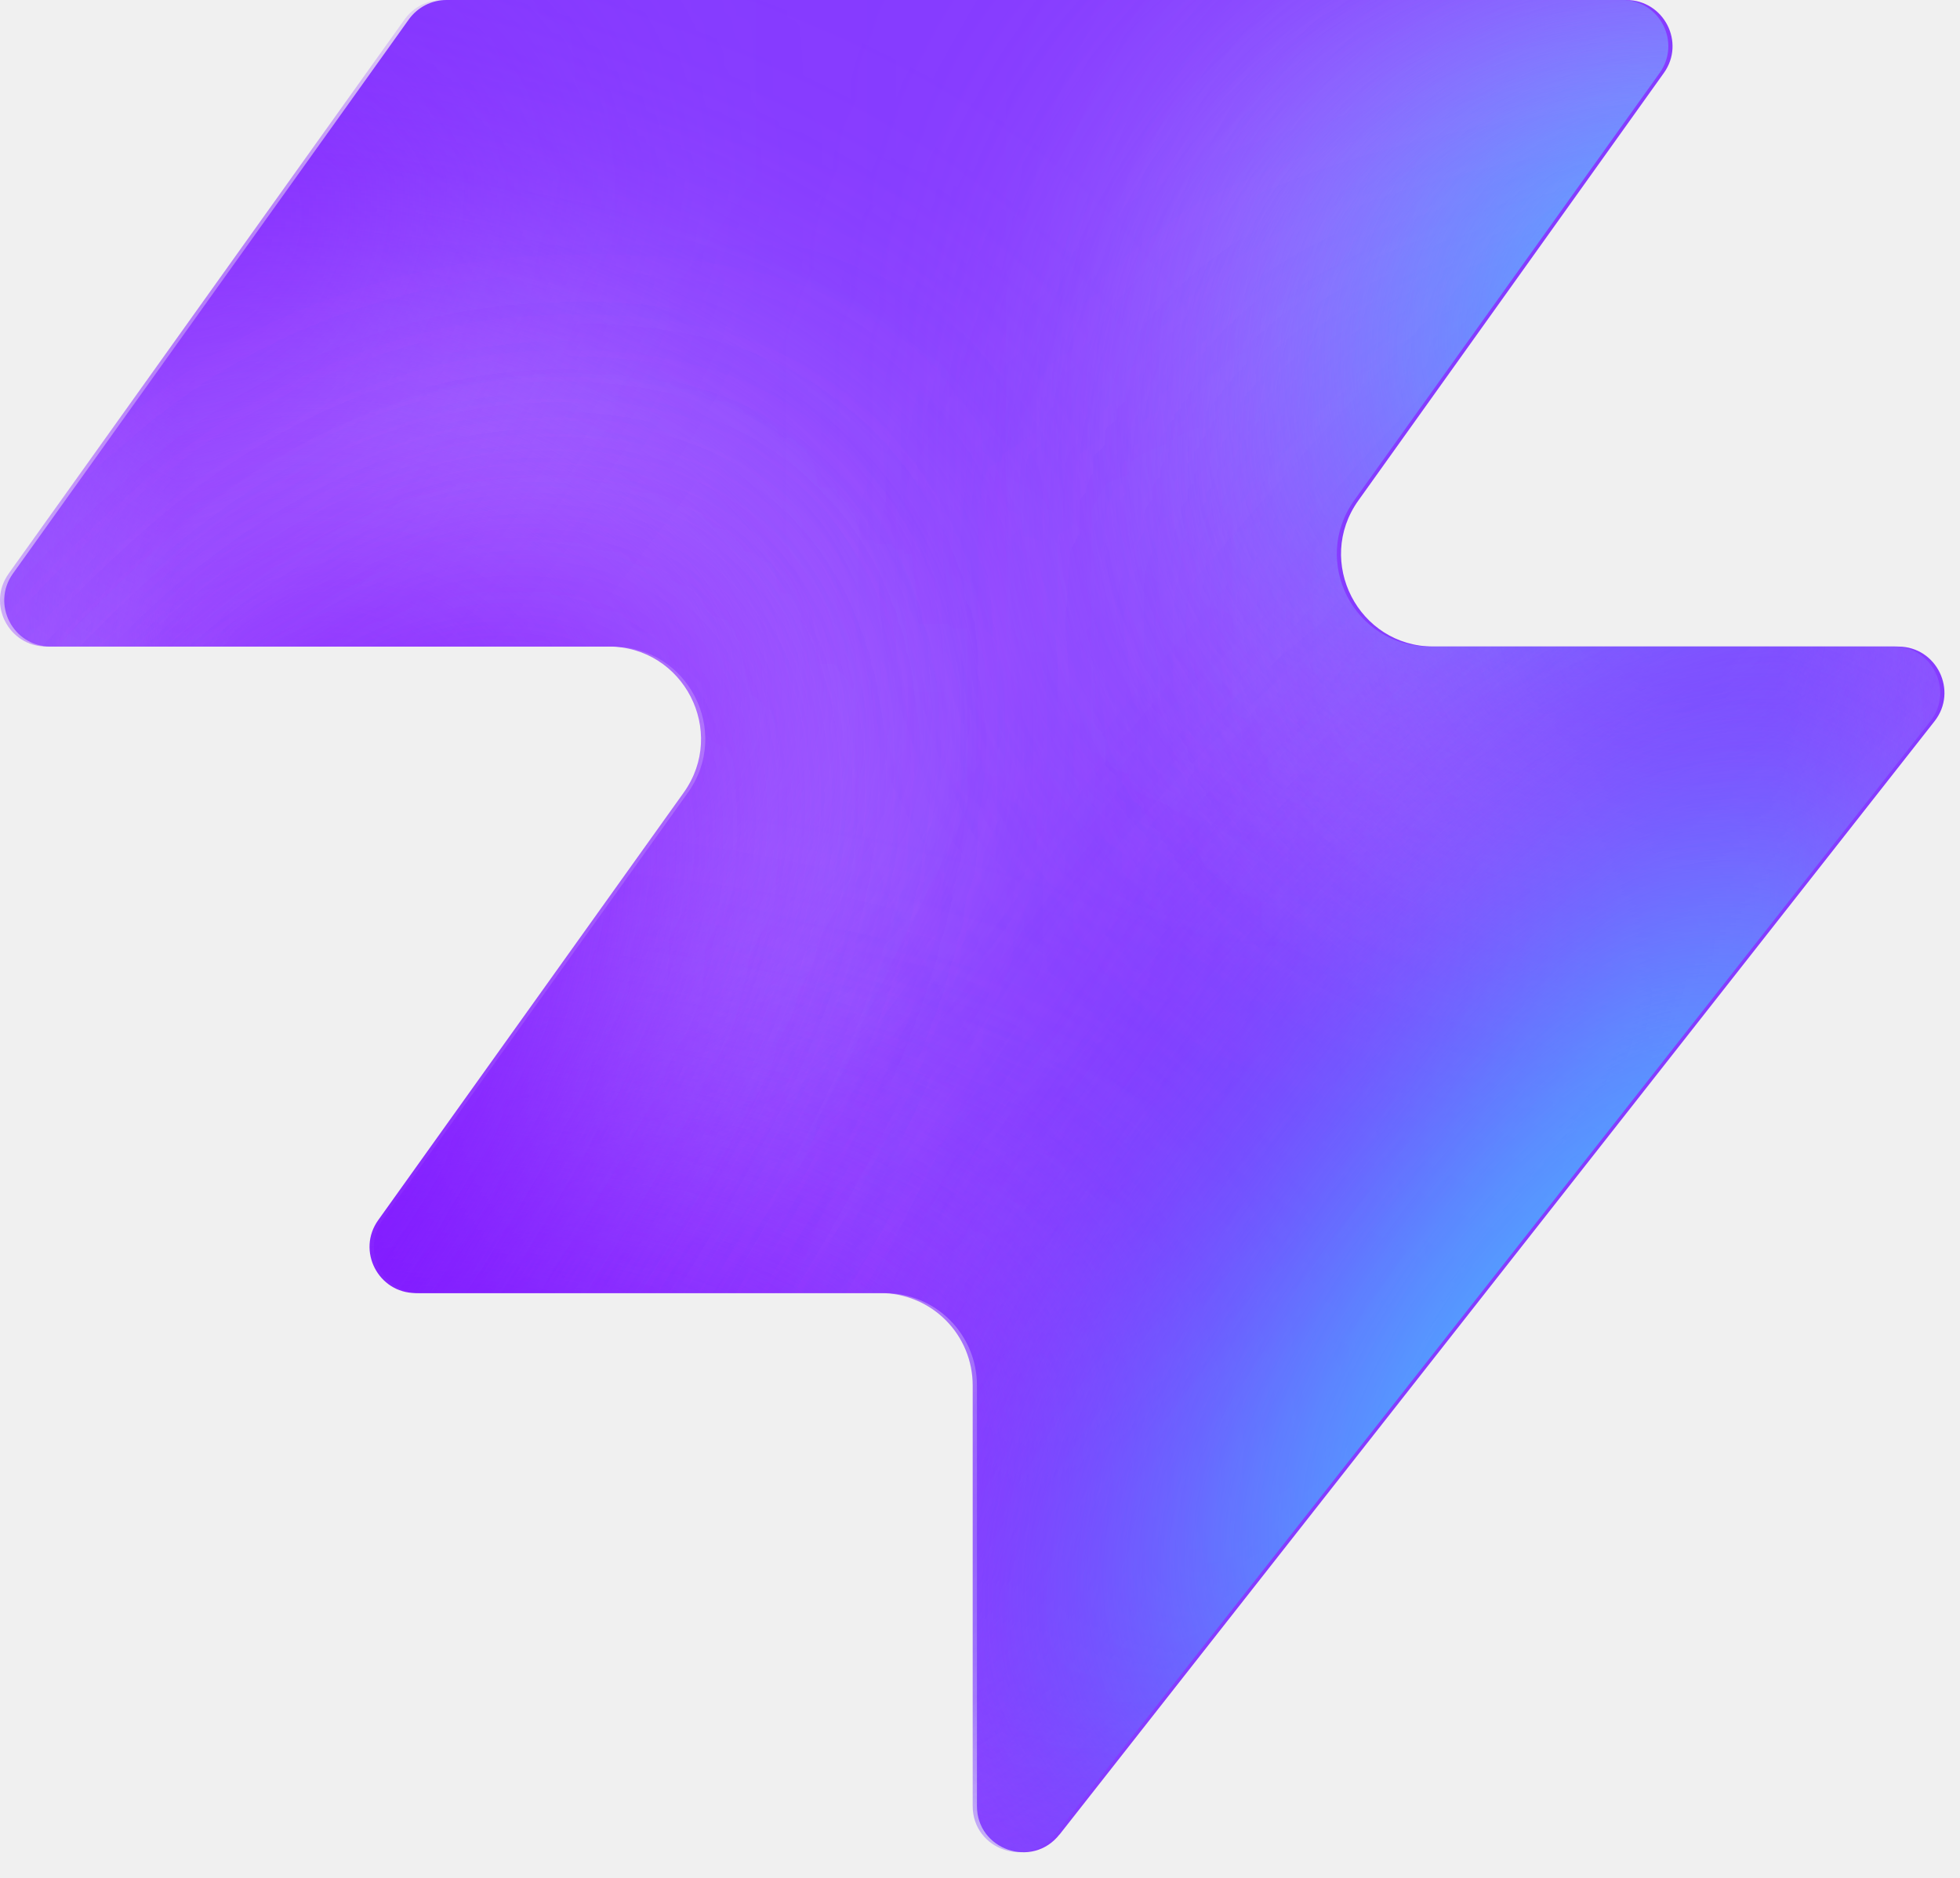
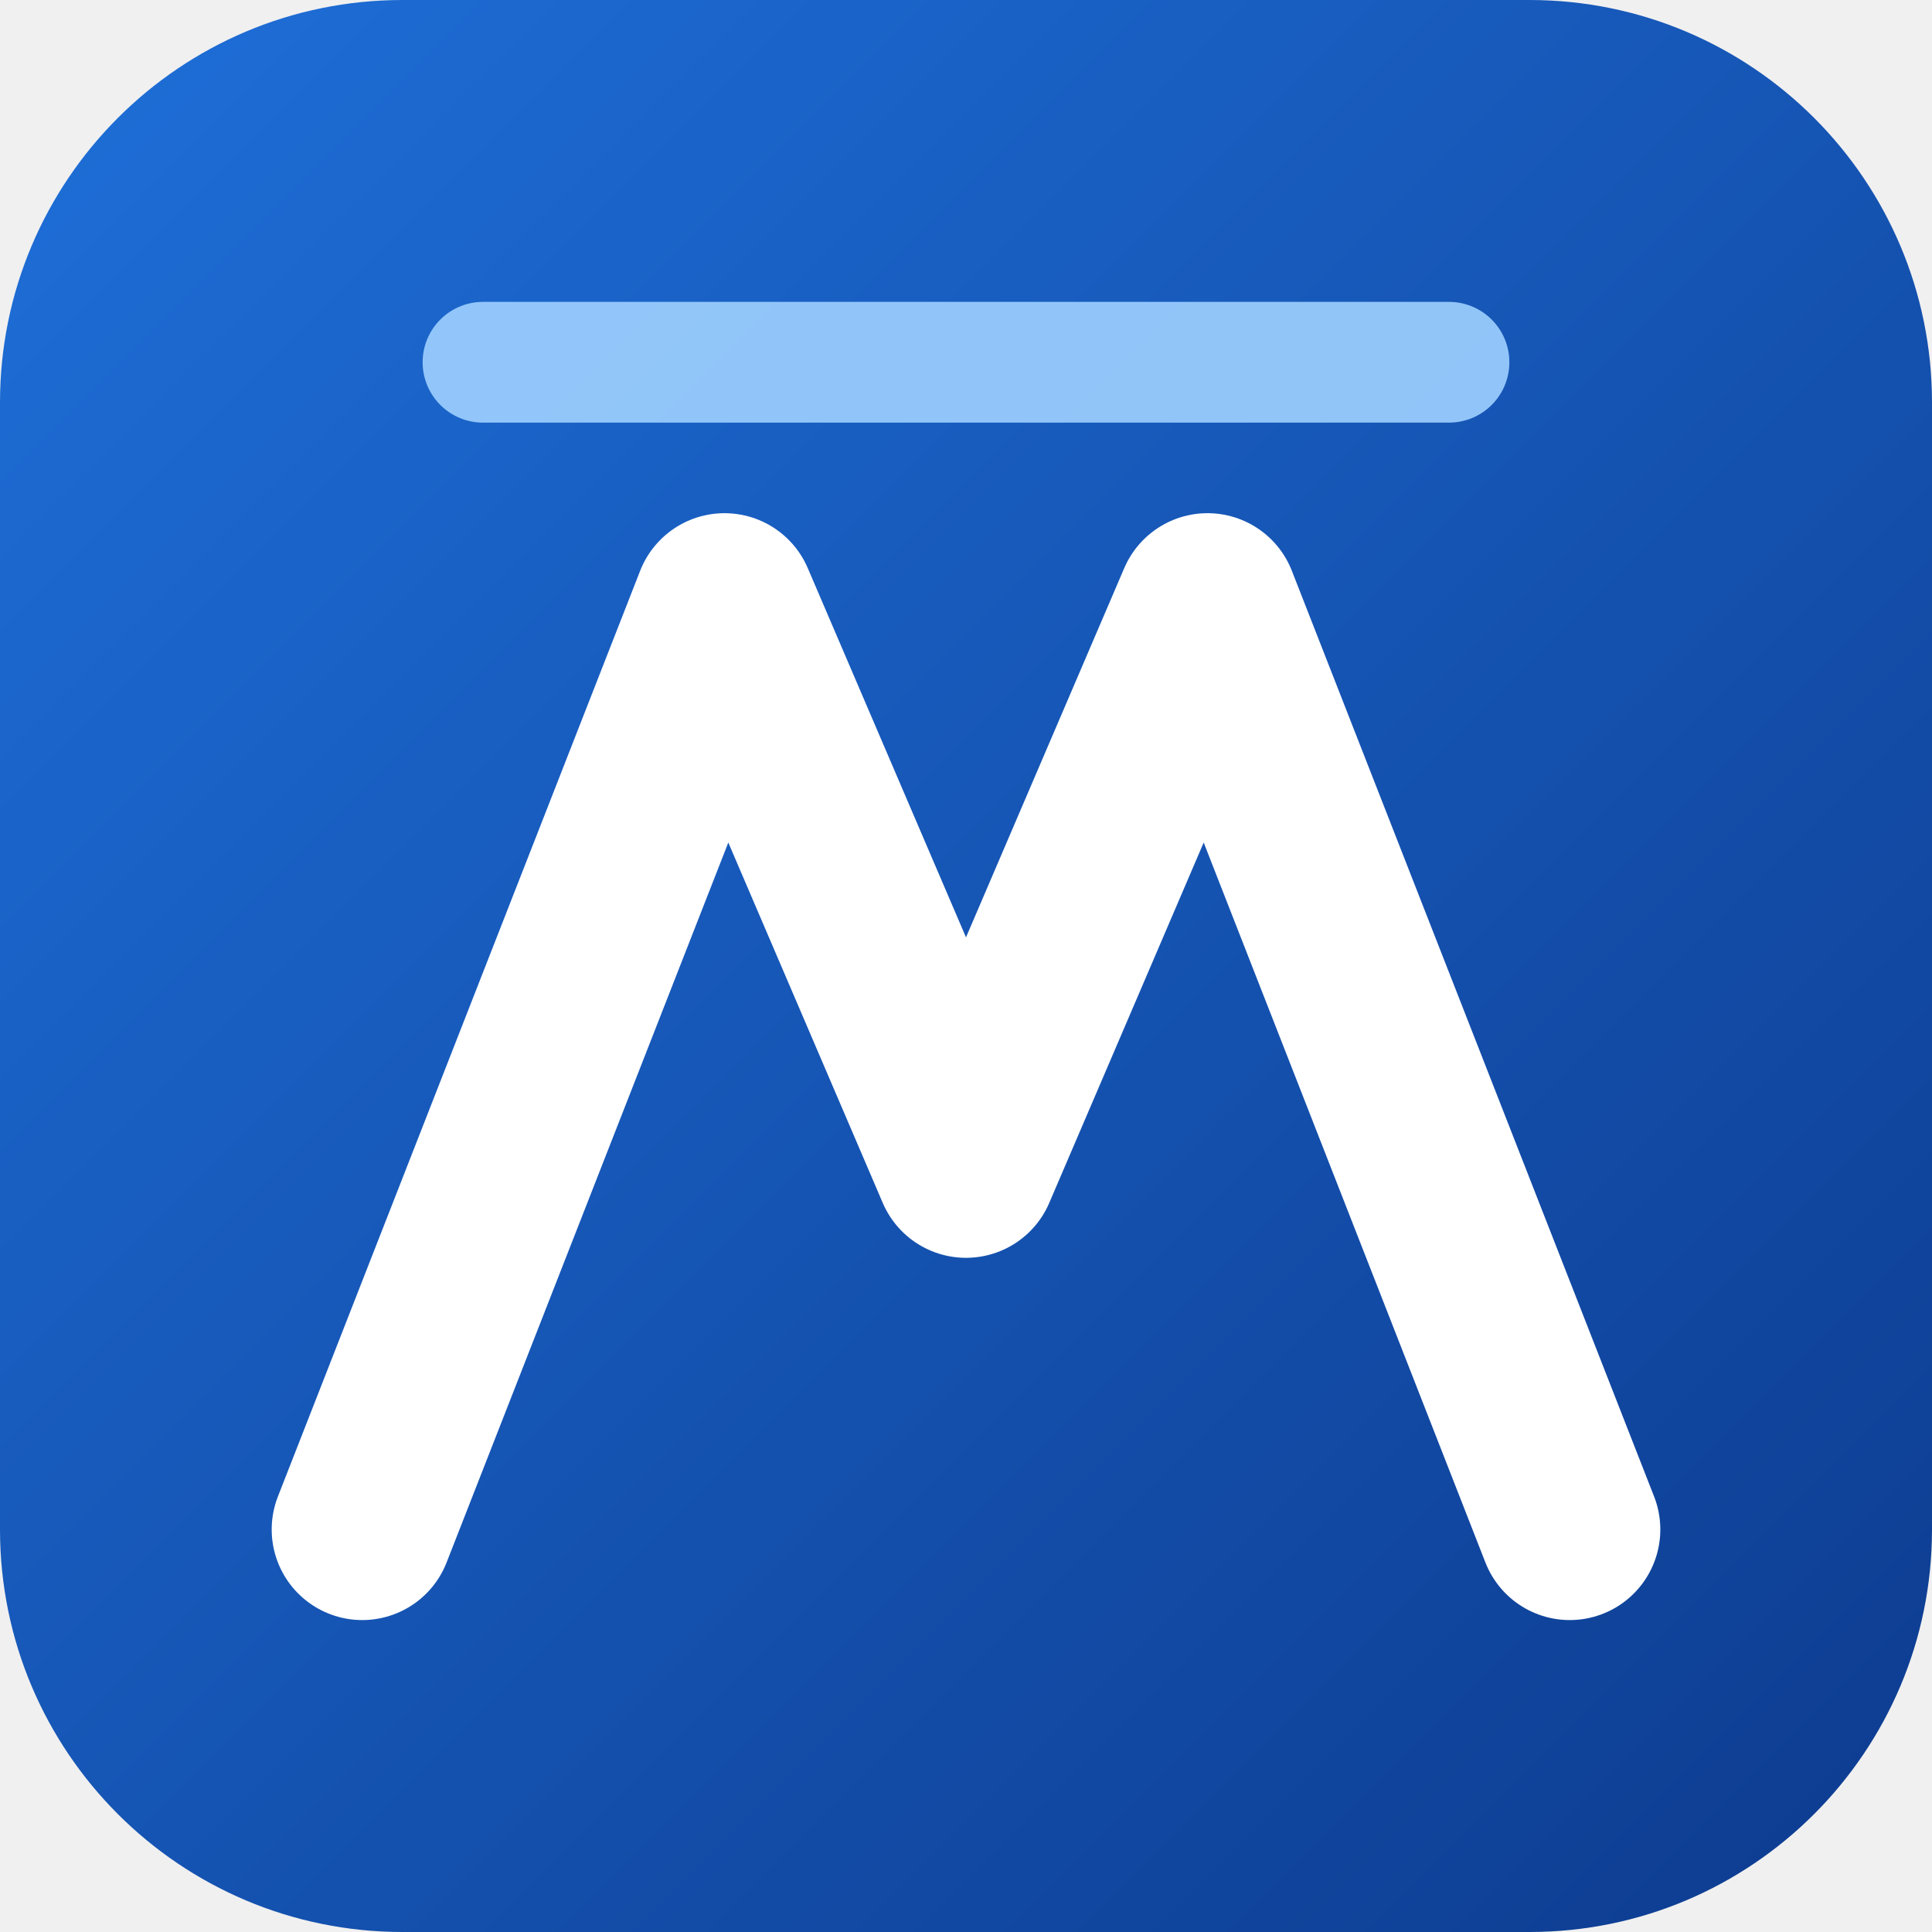
- <svg xmlns="http://www.w3.org/2000/svg" width="48" height="46" fill="none" viewBox="0 0 48 46">
-   <path fill="#863bff" d="M25.946 44.938c-.664.845-2.021.375-2.021-.698V33.937a2.26 2.26 0 0 0-2.262-2.262H10.287c-.92 0-1.456-1.04-.92-1.788l7.48-10.471c1.07-1.497 0-3.578-1.842-3.578H1.237c-.92 0-1.456-1.04-.92-1.788L10.013.474c.214-.297.556-.474.92-.474h28.894c.92 0 1.456 1.04.92 1.788l-7.48 10.471c-1.07 1.498 0 3.579 1.842 3.579h11.377c.943 0 1.473 1.088.89 1.83L25.947 44.94z" style="fill:#863bff;fill:color(display-p3 .525 .23 1);fill-opacity:1" />
-   <mask id="a" width="48" height="46" x="0" y="0" maskUnits="userSpaceOnUse" style="mask-type:alpha">
-     <path fill="#000" d="M25.842 44.938c-.664.844-2.021.375-2.021-.698V33.937a2.26 2.26 0 0 0-2.262-2.262H10.183c-.92 0-1.456-1.04-.92-1.788l7.48-10.471c1.07-1.498 0-3.579-1.842-3.579H1.133c-.92 0-1.456-1.04-.92-1.787L9.91.473c.214-.297.556-.474.92-.474h28.894c.92 0 1.456 1.04.92 1.788l-7.48 10.471c-1.07 1.498 0 3.578 1.842 3.578h11.377c.943 0 1.473 1.088.89 1.832L25.843 44.94z" style="fill:#000;fill-opacity:1" />
-   </mask>
-   <g mask="url(#a)">
-     <g filter="url(#b)">
-       <ellipse cx="5.508" cy="14.704" fill="#ede6ff" rx="5.508" ry="14.704" style="fill:#ede6ff;fill:color(display-p3 .927 .903 1);fill-opacity:1" transform="matrix(.00324 1 1 -.00324 -4.47 31.516)" />
-     </g>
-     <g filter="url(#c)">
-       <ellipse cx="10.399" cy="29.851" fill="#ede6ff" rx="10.399" ry="29.851" style="fill:#ede6ff;fill:color(display-p3 .927 .903 1);fill-opacity:1" transform="matrix(.00324 1 1 -.00324 -39.328 7.883)" />
-     </g>
-     <g filter="url(#d)">
-       <ellipse cx="5.508" cy="30.487" fill="#7e14ff" rx="5.508" ry="30.487" style="fill:#7e14ff;fill:color(display-p3 .492 .077 1);fill-opacity:1" transform="rotate(89.814 -25.913 -14.639)scale(1 -1)" />
-     </g>
-     <g filter="url(#e)">
-       <ellipse cx="5.508" cy="30.599" fill="#7e14ff" rx="5.508" ry="30.599" style="fill:#7e14ff;fill:color(display-p3 .492 .077 1);fill-opacity:1" transform="rotate(89.814 -32.644 -3.334)scale(1 -1)" />
-     </g>
-     <g filter="url(#f)">
-       <ellipse cx="5.508" cy="30.599" fill="#7e14ff" rx="5.508" ry="30.599" style="fill:#7e14ff;fill:color(display-p3 .492 .077 1);fill-opacity:1" transform="matrix(.00324 1 1 -.00324 -34.34 30.47)" />
-     </g>
-     <g filter="url(#g)">
-       <ellipse cx="14.072" cy="22.078" fill="#ede6ff" rx="14.072" ry="22.078" style="fill:#ede6ff;fill:color(display-p3 .927 .903 1);fill-opacity:1" transform="rotate(93.35 24.506 48.493)scale(-1 1)" />
-     </g>
-     <g filter="url(#h)">
-       <ellipse cx="3.47" cy="21.501" fill="#7e14ff" rx="3.47" ry="21.501" style="fill:#7e14ff;fill:color(display-p3 .492 .077 1);fill-opacity:1" transform="rotate(89.009 28.708 47.59)scale(-1 1)" />
-     </g>
-     <g filter="url(#i)">
-       <ellipse cx="3.47" cy="21.501" fill="#7e14ff" rx="3.47" ry="21.501" style="fill:#7e14ff;fill:color(display-p3 .492 .077 1);fill-opacity:1" transform="rotate(89.009 28.708 47.59)scale(-1 1)" />
-     </g>
-     <g filter="url(#j)">
-       <ellipse cx=".387" cy="8.972" fill="#7e14ff" rx="4.407" ry="29.108" style="fill:#7e14ff;fill:color(display-p3 .492 .077 1);fill-opacity:1" transform="rotate(39.51 .387 8.972)" />
-     </g>
-     <g filter="url(#k)">
-       <ellipse cx="47.523" cy="-6.092" fill="#7e14ff" rx="4.407" ry="29.108" style="fill:#7e14ff;fill:color(display-p3 .492 .077 1);fill-opacity:1" transform="rotate(37.892 47.523 -6.092)" />
-     </g>
-     <g filter="url(#l)">
-       <ellipse cx="41.412" cy="6.333" fill="#47bfff" rx="5.971" ry="9.665" style="fill:#47bfff;fill:color(display-p3 .28 .748 1);fill-opacity:1" transform="rotate(37.892 41.412 6.333)" />
-     </g>
-     <g filter="url(#m)">
-       <ellipse cx="-1.879" cy="38.332" fill="#7e14ff" rx="4.407" ry="29.108" style="fill:#7e14ff;fill:color(display-p3 .492 .077 1);fill-opacity:1" transform="rotate(37.892 -1.88 38.332)" />
-     </g>
-     <g filter="url(#n)">
-       <ellipse cx="-1.879" cy="38.332" fill="#7e14ff" rx="4.407" ry="29.108" style="fill:#7e14ff;fill:color(display-p3 .492 .077 1);fill-opacity:1" transform="rotate(37.892 -1.88 38.332)" />
-     </g>
-     <g filter="url(#o)">
-       <ellipse cx="35.651" cy="29.907" fill="#7e14ff" rx="4.407" ry="29.108" style="fill:#7e14ff;fill:color(display-p3 .492 .077 1);fill-opacity:1" transform="rotate(37.892 35.651 29.907)" />
-     </g>
-     <g filter="url(#p)">
-       <ellipse cx="38.418" cy="32.4" fill="#47bfff" rx="5.971" ry="15.297" style="fill:#47bfff;fill:color(display-p3 .28 .748 1);fill-opacity:1" transform="rotate(37.892 38.418 32.4)" />
-     </g>
-   </g>
+ <svg xmlns="http://www.w3.org/2000/svg" width="48" height="48" viewBox="0 0 48 48">
  <defs>
-     <filter id="b" width="60.045" height="41.654" x="-19.77" y="16.149" color-interpolation-filters="sRGB" filterUnits="userSpaceOnUse">
-       <feFlood flood-opacity="0" result="BackgroundImageFix" />
-       <feBlend in="SourceGraphic" in2="BackgroundImageFix" result="shape" />
-       <feGaussianBlur result="effect1_foregroundBlur_2002_17158" stdDeviation="7.659" />
-     </filter>
-     <filter id="c" width="90.34" height="51.437" x="-54.613" y="-7.533" color-interpolation-filters="sRGB" filterUnits="userSpaceOnUse">
-       <feFlood flood-opacity="0" result="BackgroundImageFix" />
-       <feBlend in="SourceGraphic" in2="BackgroundImageFix" result="shape" />
-       <feGaussianBlur result="effect1_foregroundBlur_2002_17158" stdDeviation="7.659" />
-     </filter>
-     <filter id="d" width="79.355" height="29.4" x="-49.64" y="2.03" color-interpolation-filters="sRGB" filterUnits="userSpaceOnUse">
-       <feFlood flood-opacity="0" result="BackgroundImageFix" />
-       <feBlend in="SourceGraphic" in2="BackgroundImageFix" result="shape" />
-       <feGaussianBlur result="effect1_foregroundBlur_2002_17158" stdDeviation="4.596" />
-     </filter>
-     <filter id="e" width="79.579" height="29.4" x="-45.045" y="20.029" color-interpolation-filters="sRGB" filterUnits="userSpaceOnUse">
-       <feFlood flood-opacity="0" result="BackgroundImageFix" />
-       <feBlend in="SourceGraphic" in2="BackgroundImageFix" result="shape" />
-       <feGaussianBlur result="effect1_foregroundBlur_2002_17158" stdDeviation="4.596" />
-     </filter>
-     <filter id="f" width="79.579" height="29.4" x="-43.513" y="21.178" color-interpolation-filters="sRGB" filterUnits="userSpaceOnUse">
-       <feFlood flood-opacity="0" result="BackgroundImageFix" />
-       <feBlend in="SourceGraphic" in2="BackgroundImageFix" result="shape" />
-       <feGaussianBlur result="effect1_foregroundBlur_2002_17158" stdDeviation="4.596" />
-     </filter>
-     <filter id="g" width="74.749" height="58.852" x="15.756" y="-17.901" color-interpolation-filters="sRGB" filterUnits="userSpaceOnUse">
-       <feFlood flood-opacity="0" result="BackgroundImageFix" />
-       <feBlend in="SourceGraphic" in2="BackgroundImageFix" result="shape" />
-       <feGaussianBlur result="effect1_foregroundBlur_2002_17158" stdDeviation="7.659" />
-     </filter>
-     <filter id="h" width="61.377" height="25.362" x="23.548" y="2.284" color-interpolation-filters="sRGB" filterUnits="userSpaceOnUse">
-       <feFlood flood-opacity="0" result="BackgroundImageFix" />
-       <feBlend in="SourceGraphic" in2="BackgroundImageFix" result="shape" />
-       <feGaussianBlur result="effect1_foregroundBlur_2002_17158" stdDeviation="4.596" />
-     </filter>
-     <filter id="i" width="61.377" height="25.362" x="23.548" y="2.284" color-interpolation-filters="sRGB" filterUnits="userSpaceOnUse">
-       <feFlood flood-opacity="0" result="BackgroundImageFix" />
-       <feBlend in="SourceGraphic" in2="BackgroundImageFix" result="shape" />
-       <feGaussianBlur result="effect1_foregroundBlur_2002_17158" stdDeviation="4.596" />
-     </filter>
-     <filter id="j" width="56.045" height="63.649" x="-27.636" y="-22.853" color-interpolation-filters="sRGB" filterUnits="userSpaceOnUse">
-       <feFlood flood-opacity="0" result="BackgroundImageFix" />
-       <feBlend in="SourceGraphic" in2="BackgroundImageFix" result="shape" />
-       <feGaussianBlur result="effect1_foregroundBlur_2002_17158" stdDeviation="4.596" />
-     </filter>
-     <filter id="k" width="54.814" height="64.646" x="20.116" y="-38.415" color-interpolation-filters="sRGB" filterUnits="userSpaceOnUse">
-       <feFlood flood-opacity="0" result="BackgroundImageFix" />
-       <feBlend in="SourceGraphic" in2="BackgroundImageFix" result="shape" />
-       <feGaussianBlur result="effect1_foregroundBlur_2002_17158" stdDeviation="4.596" />
-     </filter>
-     <filter id="l" width="33.541" height="35.313" x="24.641" y="-11.323" color-interpolation-filters="sRGB" filterUnits="userSpaceOnUse">
-       <feFlood flood-opacity="0" result="BackgroundImageFix" />
-       <feBlend in="SourceGraphic" in2="BackgroundImageFix" result="shape" />
-       <feGaussianBlur result="effect1_foregroundBlur_2002_17158" stdDeviation="4.596" />
-     </filter>
-     <filter id="m" width="54.814" height="64.646" x="-29.286" y="6.009" color-interpolation-filters="sRGB" filterUnits="userSpaceOnUse">
-       <feFlood flood-opacity="0" result="BackgroundImageFix" />
-       <feBlend in="SourceGraphic" in2="BackgroundImageFix" result="shape" />
-       <feGaussianBlur result="effect1_foregroundBlur_2002_17158" stdDeviation="4.596" />
-     </filter>
-     <filter id="n" width="54.814" height="64.646" x="-29.286" y="6.009" color-interpolation-filters="sRGB" filterUnits="userSpaceOnUse">
-       <feFlood flood-opacity="0" result="BackgroundImageFix" />
-       <feBlend in="SourceGraphic" in2="BackgroundImageFix" result="shape" />
-       <feGaussianBlur result="effect1_foregroundBlur_2002_17158" stdDeviation="4.596" />
-     </filter>
-     <filter id="o" width="54.814" height="64.646" x="8.244" y="-2.416" color-interpolation-filters="sRGB" filterUnits="userSpaceOnUse">
-       <feFlood flood-opacity="0" result="BackgroundImageFix" />
-       <feBlend in="SourceGraphic" in2="BackgroundImageFix" result="shape" />
-       <feGaussianBlur result="effect1_foregroundBlur_2002_17158" stdDeviation="4.596" />
-     </filter>
-     <filter id="p" width="39.409" height="43.623" x="18.713" y="10.588" color-interpolation-filters="sRGB" filterUnits="userSpaceOnUse">
-       <feFlood flood-opacity="0" result="BackgroundImageFix" />
-       <feBlend in="SourceGraphic" in2="BackgroundImageFix" result="shape" />
-       <feGaussianBlur result="effect1_foregroundBlur_2002_17158" stdDeviation="4.596" />
-     </filter>
+     <linearGradient id="g" x1="0" y1="0" x2="48" y2="48" gradientUnits="userSpaceOnUse">
+       <stop offset="0" stop-color="#1e6fd9" />
+       <stop offset="1" stop-color="#0d3b8f" />
+     </linearGradient>
  </defs>
+   <rect width="48" height="48" rx="10" fill="url(#g)" />
+   <path d="M9 38 L18 15 L24 29 L30 15 L39 38" fill="none" stroke="#ffffff" stroke-width="4.5" stroke-linecap="round" stroke-linejoin="round" />
+   <path d="M12 9 L36 9" stroke="#9fd0ff" stroke-width="3" stroke-linecap="round" opacity="0.9" />
</svg>
